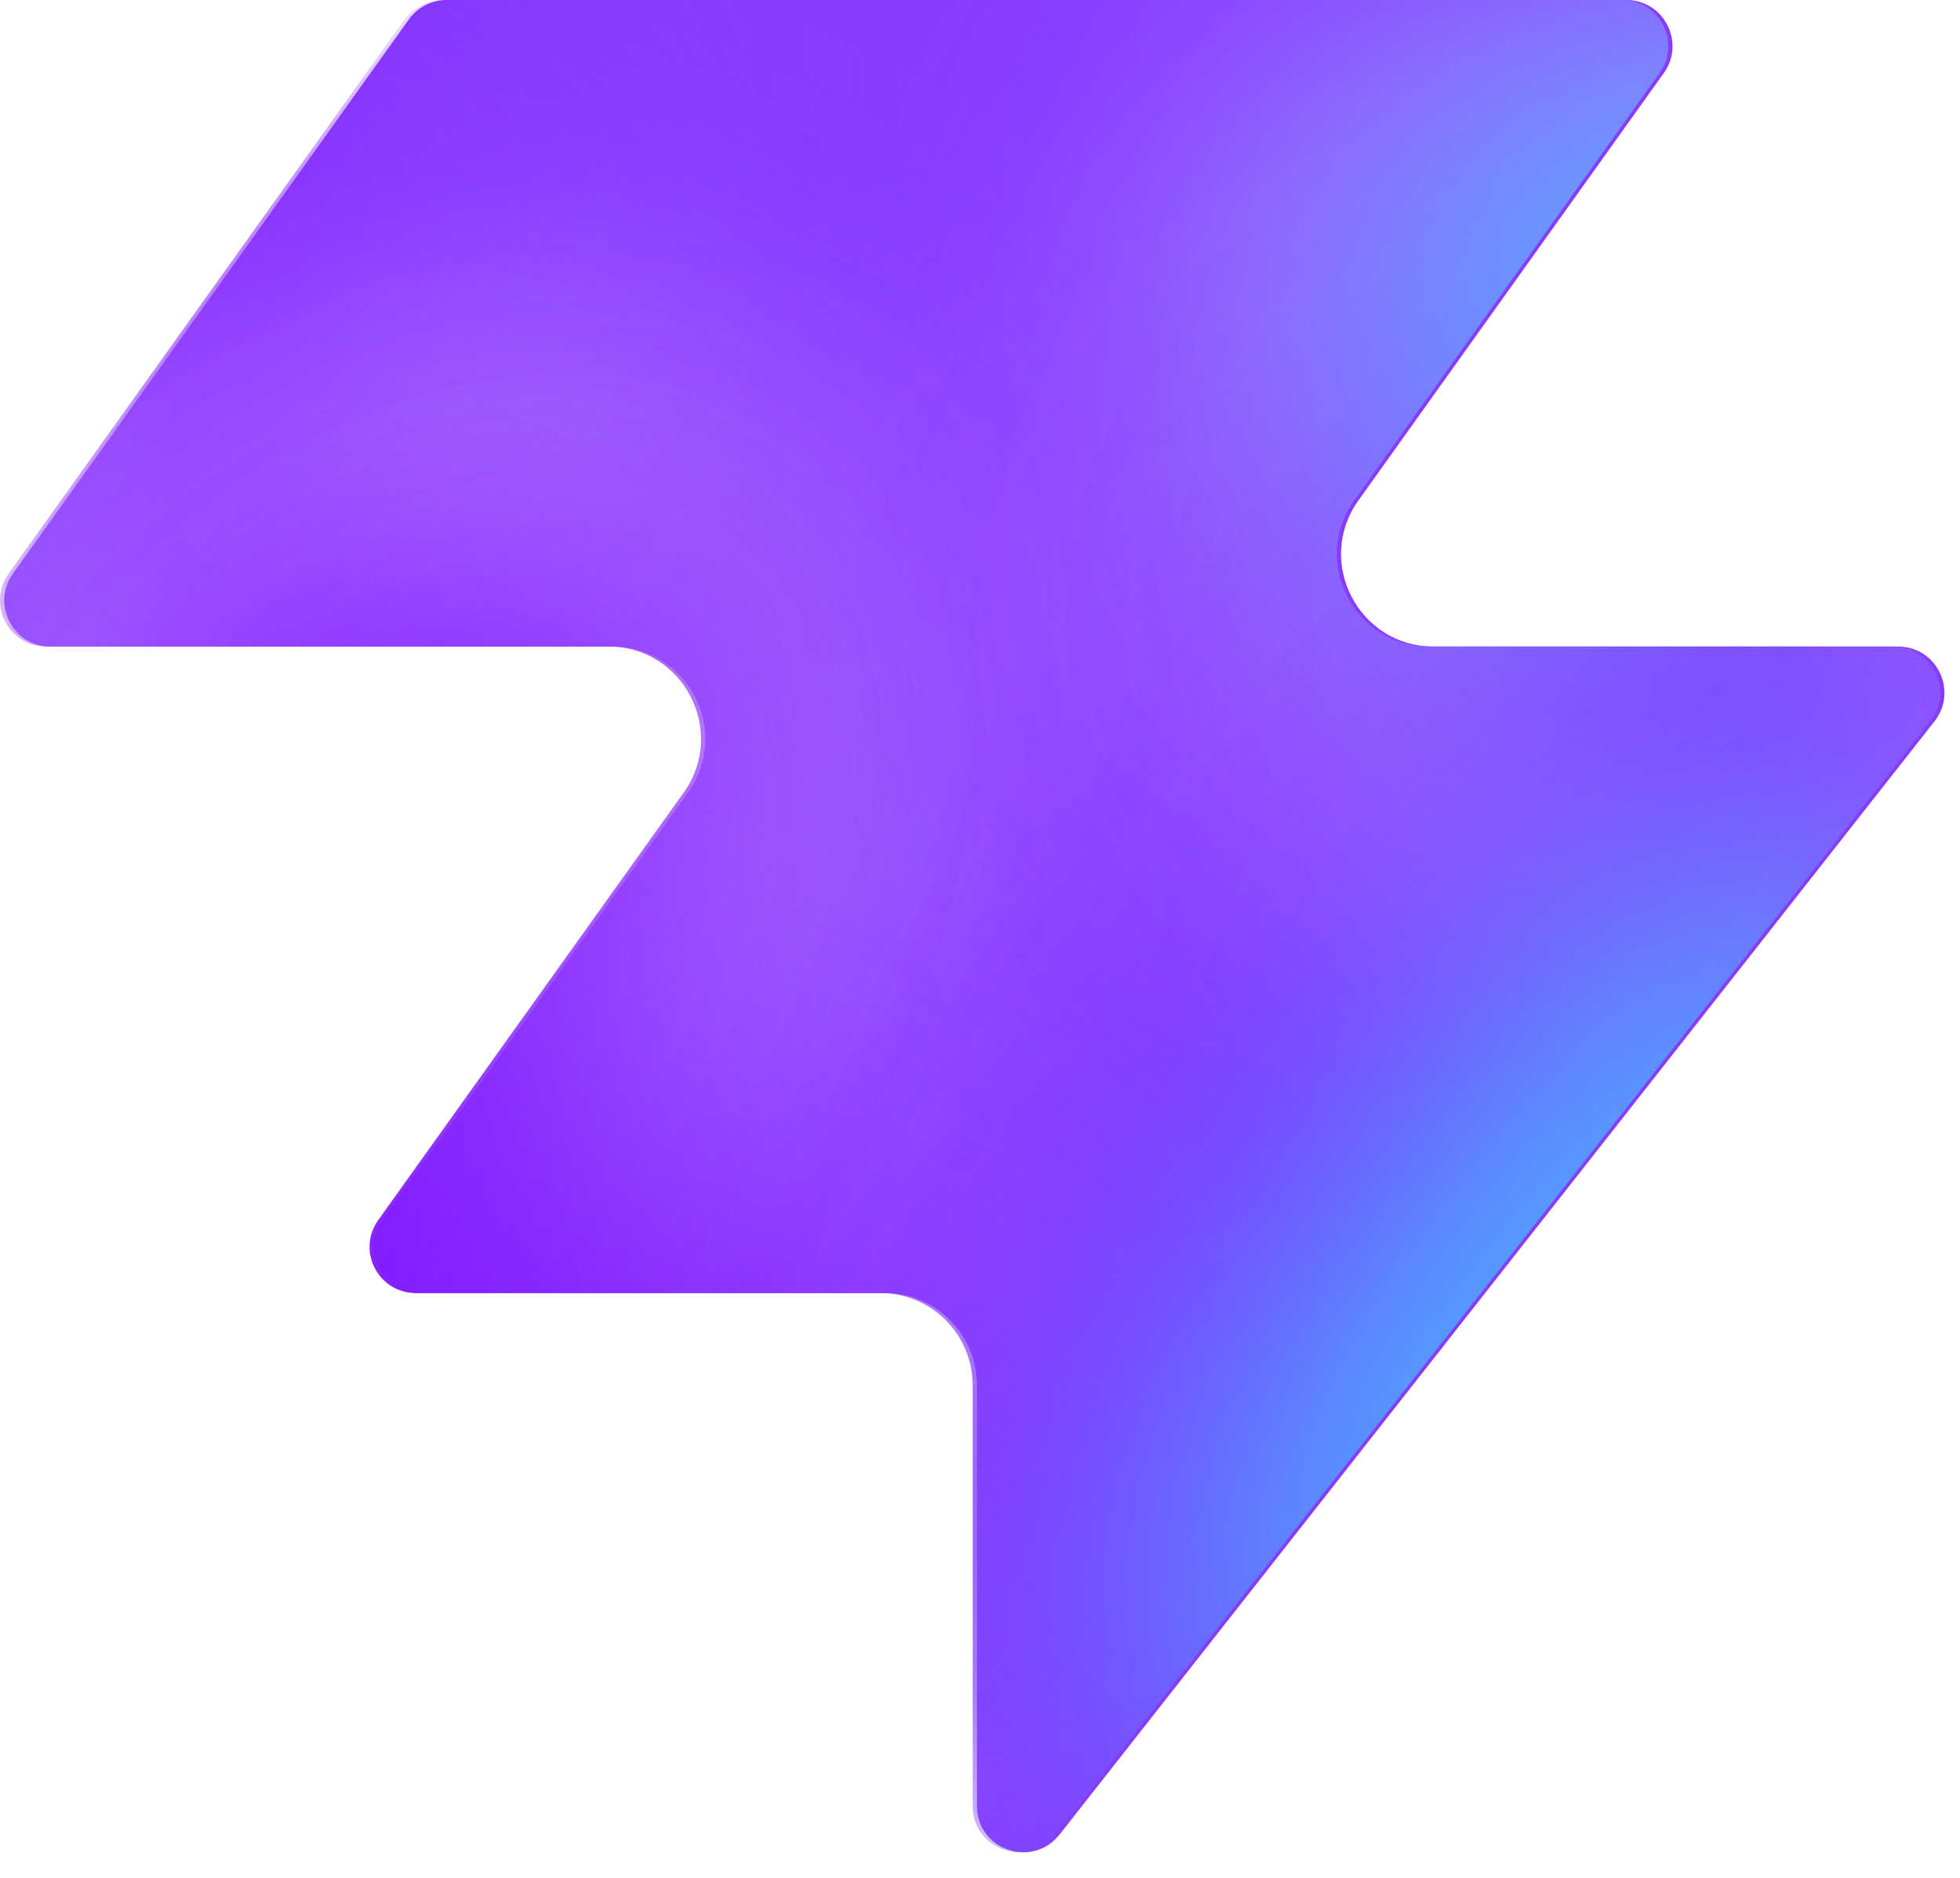
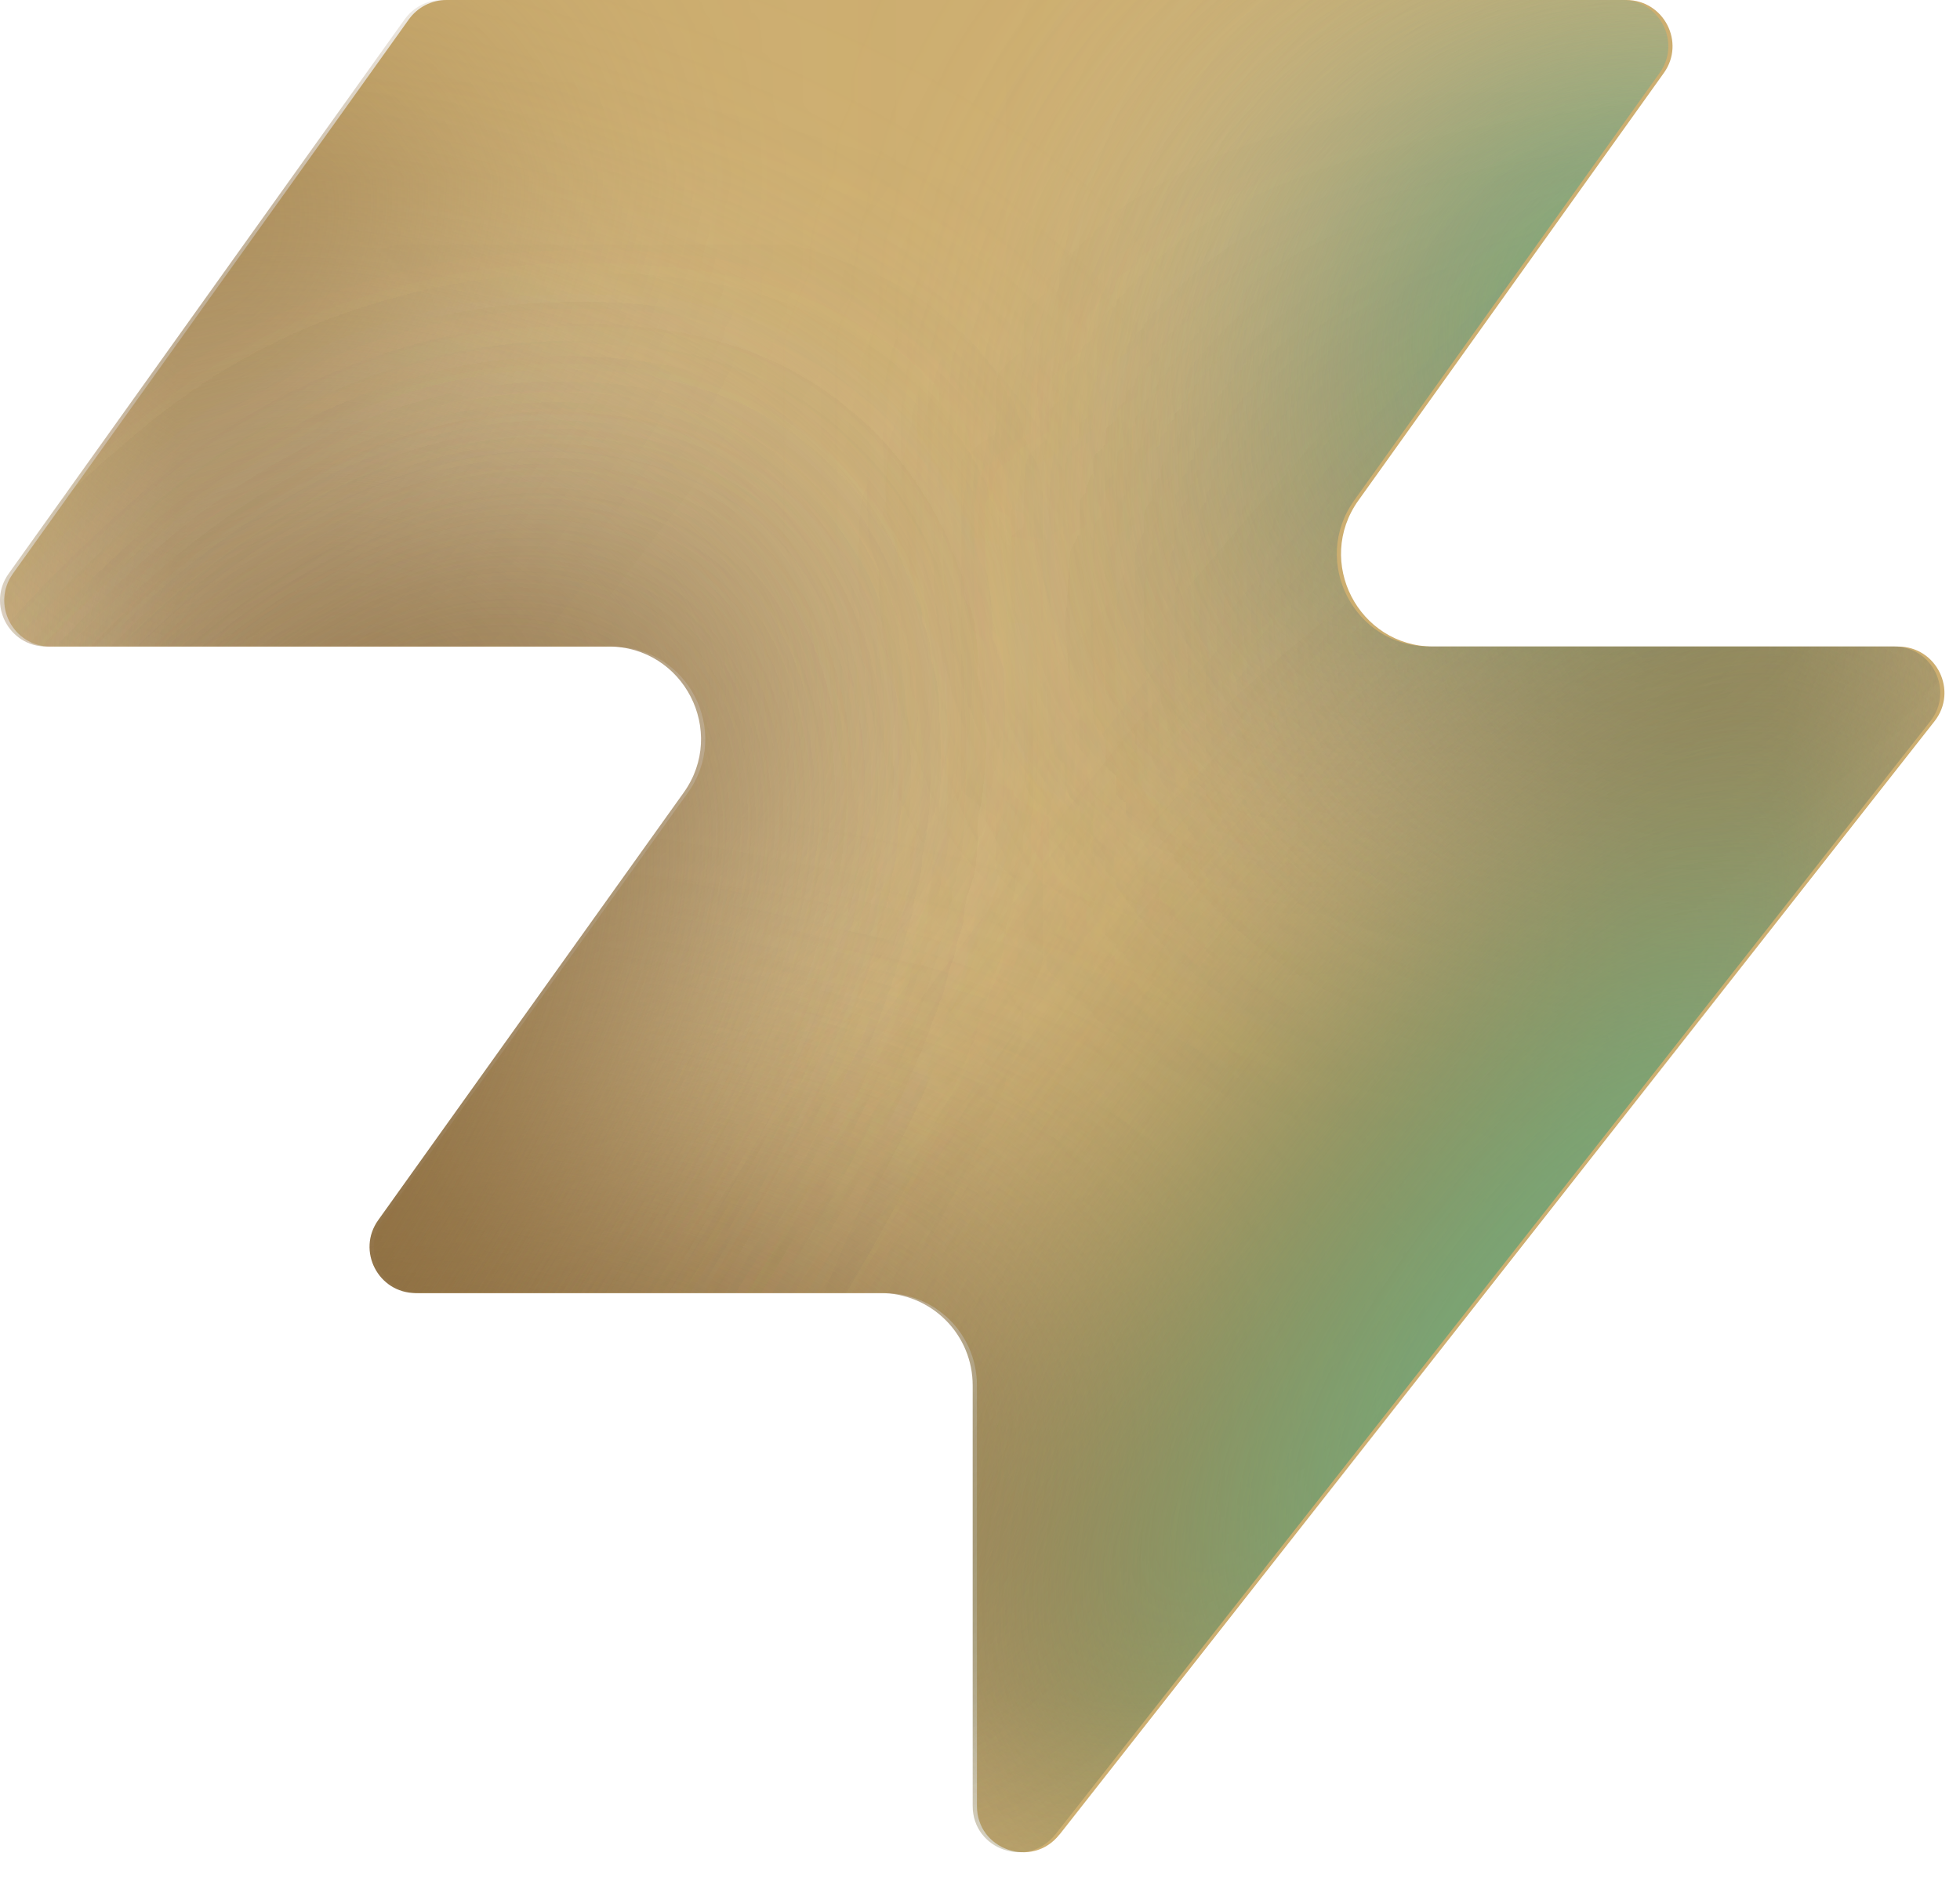
<svg xmlns="http://www.w3.org/2000/svg" width="48" height="46" fill="none" viewBox="0 0 48 46">
-   <path fill="#863bff" d="M25.946 44.938c-.664.845-2.021.375-2.021-.698V33.937a2.26 2.26 0 0 0-2.262-2.262H10.287c-.92 0-1.456-1.04-.92-1.788l7.48-10.471c1.07-1.497 0-3.578-1.842-3.578H1.237c-.92 0-1.456-1.04-.92-1.788L10.013.474c.214-.297.556-.474.92-.474h28.894c.92 0 1.456 1.04.92 1.788l-7.48 10.471c-1.07 1.498 0 3.579 1.842 3.579h11.377c.943 0 1.473 1.088.89 1.83L25.947 44.94z" style="fill:#863bff;fill:color(display-p3 .525 .23 1);fill-opacity:1" />
+   <path fill="#cdae70" d="M25.946 44.938c-.664.845-2.021.375-2.021-.698V33.937a2.26 2.26 0 0 0-2.262-2.262H10.287c-.92 0-1.456-1.04-.92-1.788l7.48-10.471c1.07-1.497 0-3.578-1.842-3.578H1.237c-.92 0-1.456-1.04-.92-1.788L10.013.474c.214-.297.556-.474.92-.474h28.894c.92 0 1.456 1.04.92 1.788l-7.48 10.471c-1.07 1.498 0 3.579 1.842 3.579h11.377c.943 0 1.473 1.088.89 1.83L25.947 44.94z" style="fill:#cdae70;fill:color(display-p3 .804 .682 .439);fill-opacity:1" />
  <mask id="a" width="48" height="46" x="0" y="0" maskUnits="userSpaceOnUse" style="mask-type:alpha">
    <path fill="#000" d="M25.842 44.938c-.664.844-2.021.375-2.021-.698V33.937a2.26 2.26 0 0 0-2.262-2.262H10.183c-.92 0-1.456-1.04-.92-1.788l7.48-10.471c1.07-1.498 0-3.579-1.842-3.579H1.133c-.92 0-1.456-1.04-.92-1.787L9.91.473c.214-.297.556-.474.92-.474h28.894c.92 0 1.456 1.04.92 1.788l-7.48 10.471c-1.07 1.498 0 3.578 1.842 3.578h11.377c.943 0 1.473 1.088.89 1.832L25.843 44.94z" style="fill:#000;fill-opacity:1" />
  </mask>
  <g mask="url(#a)">
    <g filter="url(#b)">
-       <ellipse cx="5.508" cy="14.704" fill="#ede6ff" rx="5.508" ry="14.704" style="fill:#ede6ff;fill:color(display-p3 .927 .903 1);fill-opacity:1" transform="matrix(.00324 1 1 -.00324 -4.47 31.516)" />
+       <ellipse cx="5.508" cy="14.704" fill="#f5f0e4" rx="5.508" ry="14.704" style="fill:#f5f0e4;fill:color(display-p3 .961 .941 .894);fill-opacity:1" transform="matrix(.00324 1 1 -.00324 -4.47 31.516)" />
    </g>
    <g filter="url(#c)">
-       <ellipse cx="10.399" cy="29.851" fill="#ede6ff" rx="10.399" ry="29.851" style="fill:#ede6ff;fill:color(display-p3 .927 .903 1);fill-opacity:1" transform="matrix(.00324 1 1 -.00324 -39.328 7.883)" />
+       <ellipse cx="10.399" cy="29.851" fill="#f5f0e4" rx="10.399" ry="29.851" style="fill:#f5f0e4;fill:color(display-p3 .961 .941 .894);fill-opacity:1" transform="matrix(.00324 1 1 -.00324 -39.328 7.883)" />
    </g>
    <g filter="url(#d)">
-       <ellipse cx="5.508" cy="30.487" fill="#7e14ff" rx="5.508" ry="30.487" style="fill:#7e14ff;fill:color(display-p3 .492 .077 1);fill-opacity:1" transform="rotate(89.814 -25.913 -14.639)scale(1 -1)" />
+       <ellipse cx="5.508" cy="30.487" fill="#8a6a3c" rx="5.508" ry="30.487" style="fill:#8a6a3c;fill:color(display-p3 .541 .416 .235);fill-opacity:1" transform="rotate(89.814 -25.913 -14.639)scale(1 -1)" />
    </g>
    <g filter="url(#e)">
-       <ellipse cx="5.508" cy="30.599" fill="#7e14ff" rx="5.508" ry="30.599" style="fill:#7e14ff;fill:color(display-p3 .492 .077 1);fill-opacity:1" transform="rotate(89.814 -32.644 -3.334)scale(1 -1)" />
+       <ellipse cx="5.508" cy="30.599" fill="#8a6a3c" rx="5.508" ry="30.599" style="fill:#8a6a3c;fill:color(display-p3 .541 .416 .235);fill-opacity:1" transform="rotate(89.814 -32.644 -3.334)scale(1 -1)" />
    </g>
    <g filter="url(#f)">
-       <ellipse cx="5.508" cy="30.599" fill="#7e14ff" rx="5.508" ry="30.599" style="fill:#7e14ff;fill:color(display-p3 .492 .077 1);fill-opacity:1" transform="matrix(.00324 1 1 -.00324 -34.34 30.47)" />
+       <ellipse cx="5.508" cy="30.599" fill="#8a6a3c" rx="5.508" ry="30.599" style="fill:#8a6a3c;fill:color(display-p3 .541 .416 .235);fill-opacity:1" transform="matrix(.00324 1 1 -.00324 -34.34 30.47)" />
    </g>
    <g filter="url(#g)">
-       <ellipse cx="14.072" cy="22.078" fill="#ede6ff" rx="14.072" ry="22.078" style="fill:#ede6ff;fill:color(display-p3 .927 .903 1);fill-opacity:1" transform="rotate(93.35 24.506 48.493)scale(-1 1)" />
+       <ellipse cx="14.072" cy="22.078" fill="#f5f0e4" rx="14.072" ry="22.078" style="fill:#f5f0e4;fill:color(display-p3 .961 .941 .894);fill-opacity:1" transform="rotate(93.35 24.506 48.493)scale(-1 1)" />
    </g>
    <g filter="url(#h)">
-       <ellipse cx="3.47" cy="21.501" fill="#7e14ff" rx="3.47" ry="21.501" style="fill:#7e14ff;fill:color(display-p3 .492 .077 1);fill-opacity:1" transform="rotate(89.009 28.708 47.59)scale(-1 1)" />
+       <ellipse cx="3.47" cy="21.501" fill="#8a6a3c" rx="3.47" ry="21.501" style="fill:#8a6a3c;fill:color(display-p3 .541 .416 .235);fill-opacity:1" transform="rotate(89.009 28.708 47.59)scale(-1 1)" />
    </g>
    <g filter="url(#i)">
-       <ellipse cx="3.47" cy="21.501" fill="#7e14ff" rx="3.47" ry="21.501" style="fill:#7e14ff;fill:color(display-p3 .492 .077 1);fill-opacity:1" transform="rotate(89.009 28.708 47.59)scale(-1 1)" />
+       <ellipse cx="3.47" cy="21.501" fill="#8a6a3c" rx="3.47" ry="21.501" style="fill:#8a6a3c;fill:color(display-p3 .541 .416 .235);fill-opacity:1" transform="rotate(89.009 28.708 47.59)scale(-1 1)" />
    </g>
    <g filter="url(#j)">
-       <ellipse cx=".387" cy="8.972" fill="#7e14ff" rx="4.407" ry="29.108" style="fill:#7e14ff;fill:color(display-p3 .492 .077 1);fill-opacity:1" transform="rotate(39.51 .387 8.972)" />
+       <ellipse cx=".387" cy="8.972" fill="#8a6a3c" rx="4.407" ry="29.108" style="fill:#8a6a3c;fill:color(display-p3 .541 .416 .235);fill-opacity:1" transform="rotate(39.51 .387 8.972)" />
    </g>
    <g filter="url(#k)">
-       <ellipse cx="47.523" cy="-6.092" fill="#7e14ff" rx="4.407" ry="29.108" style="fill:#7e14ff;fill:color(display-p3 .492 .077 1);fill-opacity:1" transform="rotate(37.892 47.523 -6.092)" />
+       <ellipse cx="47.523" cy="-6.092" fill="#8a6a3c" rx="4.407" ry="29.108" style="fill:#8a6a3c;fill:color(display-p3 .541 .416 .235);fill-opacity:1" transform="rotate(37.892 47.523 -6.092)" />
    </g>
    <g filter="url(#l)">
-       <ellipse cx="41.412" cy="6.333" fill="#47bfff" rx="5.971" ry="9.665" style="fill:#47bfff;fill:color(display-p3 .28 .748 1);fill-opacity:1" transform="rotate(37.892 41.412 6.333)" />
+       <ellipse cx="41.412" cy="6.333" fill="#6fae7f" rx="5.971" ry="9.665" style="fill:#6fae7f;fill:color(display-p3 .435 .682 .498);fill-opacity:1" transform="rotate(37.892 41.412 6.333)" />
    </g>
    <g filter="url(#m)">
-       <ellipse cx="-1.879" cy="38.332" fill="#7e14ff" rx="4.407" ry="29.108" style="fill:#7e14ff;fill:color(display-p3 .492 .077 1);fill-opacity:1" transform="rotate(37.892 -1.88 38.332)" />
+       <ellipse cx="-1.879" cy="38.332" fill="#8a6a3c" rx="4.407" ry="29.108" style="fill:#8a6a3c;fill:color(display-p3 .541 .416 .235);fill-opacity:1" transform="rotate(37.892 -1.88 38.332)" />
    </g>
    <g filter="url(#n)">
-       <ellipse cx="-1.879" cy="38.332" fill="#7e14ff" rx="4.407" ry="29.108" style="fill:#7e14ff;fill:color(display-p3 .492 .077 1);fill-opacity:1" transform="rotate(37.892 -1.88 38.332)" />
+       <ellipse cx="-1.879" cy="38.332" fill="#8a6a3c" rx="4.407" ry="29.108" style="fill:#8a6a3c;fill:color(display-p3 .541 .416 .235);fill-opacity:1" transform="rotate(37.892 -1.88 38.332)" />
    </g>
    <g filter="url(#o)">
-       <ellipse cx="35.651" cy="29.907" fill="#7e14ff" rx="4.407" ry="29.108" style="fill:#7e14ff;fill:color(display-p3 .492 .077 1);fill-opacity:1" transform="rotate(37.892 35.651 29.907)" />
+       <ellipse cx="35.651" cy="29.907" fill="#8a6a3c" rx="4.407" ry="29.108" style="fill:#8a6a3c;fill:color(display-p3 .541 .416 .235);fill-opacity:1" transform="rotate(37.892 35.651 29.907)" />
    </g>
    <g filter="url(#p)">
-       <ellipse cx="38.418" cy="32.4" fill="#47bfff" rx="5.971" ry="15.297" style="fill:#47bfff;fill:color(display-p3 .28 .748 1);fill-opacity:1" transform="rotate(37.892 38.418 32.4)" />
+       <ellipse cx="38.418" cy="32.4" fill="#6fae7f" rx="5.971" ry="15.297" style="fill:#6fae7f;fill:color(display-p3 .435 .682 .498);fill-opacity:1" transform="rotate(37.892 38.418 32.4)" />
    </g>
  </g>
  <defs>
    <filter id="b" width="60.045" height="41.654" x="-19.77" y="16.149" color-interpolation-filters="sRGB" filterUnits="userSpaceOnUse">
      <feFlood flood-opacity="0" result="BackgroundImageFix" />
      <feBlend in="SourceGraphic" in2="BackgroundImageFix" result="shape" />
      <feGaussianBlur result="effect1_foregroundBlur_2002_17158" stdDeviation="7.659" />
    </filter>
    <filter id="c" width="90.34" height="51.437" x="-54.613" y="-7.533" color-interpolation-filters="sRGB" filterUnits="userSpaceOnUse">
      <feFlood flood-opacity="0" result="BackgroundImageFix" />
      <feBlend in="SourceGraphic" in2="BackgroundImageFix" result="shape" />
      <feGaussianBlur result="effect1_foregroundBlur_2002_17158" stdDeviation="7.659" />
    </filter>
    <filter id="d" width="79.355" height="29.4" x="-49.64" y="2.03" color-interpolation-filters="sRGB" filterUnits="userSpaceOnUse">
      <feFlood flood-opacity="0" result="BackgroundImageFix" />
      <feBlend in="SourceGraphic" in2="BackgroundImageFix" result="shape" />
      <feGaussianBlur result="effect1_foregroundBlur_2002_17158" stdDeviation="4.596" />
    </filter>
    <filter id="e" width="79.579" height="29.4" x="-45.045" y="20.029" color-interpolation-filters="sRGB" filterUnits="userSpaceOnUse">
      <feFlood flood-opacity="0" result="BackgroundImageFix" />
      <feBlend in="SourceGraphic" in2="BackgroundImageFix" result="shape" />
      <feGaussianBlur result="effect1_foregroundBlur_2002_17158" stdDeviation="4.596" />
    </filter>
    <filter id="f" width="79.579" height="29.4" x="-43.513" y="21.178" color-interpolation-filters="sRGB" filterUnits="userSpaceOnUse">
      <feFlood flood-opacity="0" result="BackgroundImageFix" />
      <feBlend in="SourceGraphic" in2="BackgroundImageFix" result="shape" />
      <feGaussianBlur result="effect1_foregroundBlur_2002_17158" stdDeviation="4.596" />
    </filter>
    <filter id="g" width="74.749" height="58.852" x="15.756" y="-17.901" color-interpolation-filters="sRGB" filterUnits="userSpaceOnUse">
      <feFlood flood-opacity="0" result="BackgroundImageFix" />
      <feBlend in="SourceGraphic" in2="BackgroundImageFix" result="shape" />
      <feGaussianBlur result="effect1_foregroundBlur_2002_17158" stdDeviation="7.659" />
    </filter>
    <filter id="h" width="61.377" height="25.362" x="23.548" y="2.284" color-interpolation-filters="sRGB" filterUnits="userSpaceOnUse">
      <feFlood flood-opacity="0" result="BackgroundImageFix" />
      <feBlend in="SourceGraphic" in2="BackgroundImageFix" result="shape" />
      <feGaussianBlur result="effect1_foregroundBlur_2002_17158" stdDeviation="4.596" />
    </filter>
    <filter id="i" width="61.377" height="25.362" x="23.548" y="2.284" color-interpolation-filters="sRGB" filterUnits="userSpaceOnUse">
      <feFlood flood-opacity="0" result="BackgroundImageFix" />
      <feBlend in="SourceGraphic" in2="BackgroundImageFix" result="shape" />
      <feGaussianBlur result="effect1_foregroundBlur_2002_17158" stdDeviation="4.596" />
    </filter>
    <filter id="j" width="56.045" height="63.649" x="-27.636" y="-22.853" color-interpolation-filters="sRGB" filterUnits="userSpaceOnUse">
      <feFlood flood-opacity="0" result="BackgroundImageFix" />
      <feBlend in="SourceGraphic" in2="BackgroundImageFix" result="shape" />
      <feGaussianBlur result="effect1_foregroundBlur_2002_17158" stdDeviation="4.596" />
    </filter>
    <filter id="k" width="54.814" height="64.646" x="20.116" y="-38.415" color-interpolation-filters="sRGB" filterUnits="userSpaceOnUse">
      <feFlood flood-opacity="0" result="BackgroundImageFix" />
      <feBlend in="SourceGraphic" in2="BackgroundImageFix" result="shape" />
      <feGaussianBlur result="effect1_foregroundBlur_2002_17158" stdDeviation="4.596" />
    </filter>
    <filter id="l" width="33.541" height="35.313" x="24.641" y="-11.323" color-interpolation-filters="sRGB" filterUnits="userSpaceOnUse">
      <feFlood flood-opacity="0" result="BackgroundImageFix" />
      <feBlend in="SourceGraphic" in2="BackgroundImageFix" result="shape" />
      <feGaussianBlur result="effect1_foregroundBlur_2002_17158" stdDeviation="4.596" />
    </filter>
    <filter id="m" width="54.814" height="64.646" x="-29.286" y="6.009" color-interpolation-filters="sRGB" filterUnits="userSpaceOnUse">
      <feFlood flood-opacity="0" result="BackgroundImageFix" />
      <feBlend in="SourceGraphic" in2="BackgroundImageFix" result="shape" />
      <feGaussianBlur result="effect1_foregroundBlur_2002_17158" stdDeviation="4.596" />
    </filter>
    <filter id="n" width="54.814" height="64.646" x="-29.286" y="6.009" color-interpolation-filters="sRGB" filterUnits="userSpaceOnUse">
      <feFlood flood-opacity="0" result="BackgroundImageFix" />
      <feBlend in="SourceGraphic" in2="BackgroundImageFix" result="shape" />
      <feGaussianBlur result="effect1_foregroundBlur_2002_17158" stdDeviation="4.596" />
    </filter>
    <filter id="o" width="54.814" height="64.646" x="8.244" y="-2.416" color-interpolation-filters="sRGB" filterUnits="userSpaceOnUse">
      <feFlood flood-opacity="0" result="BackgroundImageFix" />
      <feBlend in="SourceGraphic" in2="BackgroundImageFix" result="shape" />
      <feGaussianBlur result="effect1_foregroundBlur_2002_17158" stdDeviation="4.596" />
    </filter>
    <filter id="p" width="39.409" height="43.623" x="18.713" y="10.588" color-interpolation-filters="sRGB" filterUnits="userSpaceOnUse">
      <feFlood flood-opacity="0" result="BackgroundImageFix" />
      <feBlend in="SourceGraphic" in2="BackgroundImageFix" result="shape" />
      <feGaussianBlur result="effect1_foregroundBlur_2002_17158" stdDeviation="4.596" />
    </filter>
  </defs>
</svg>
